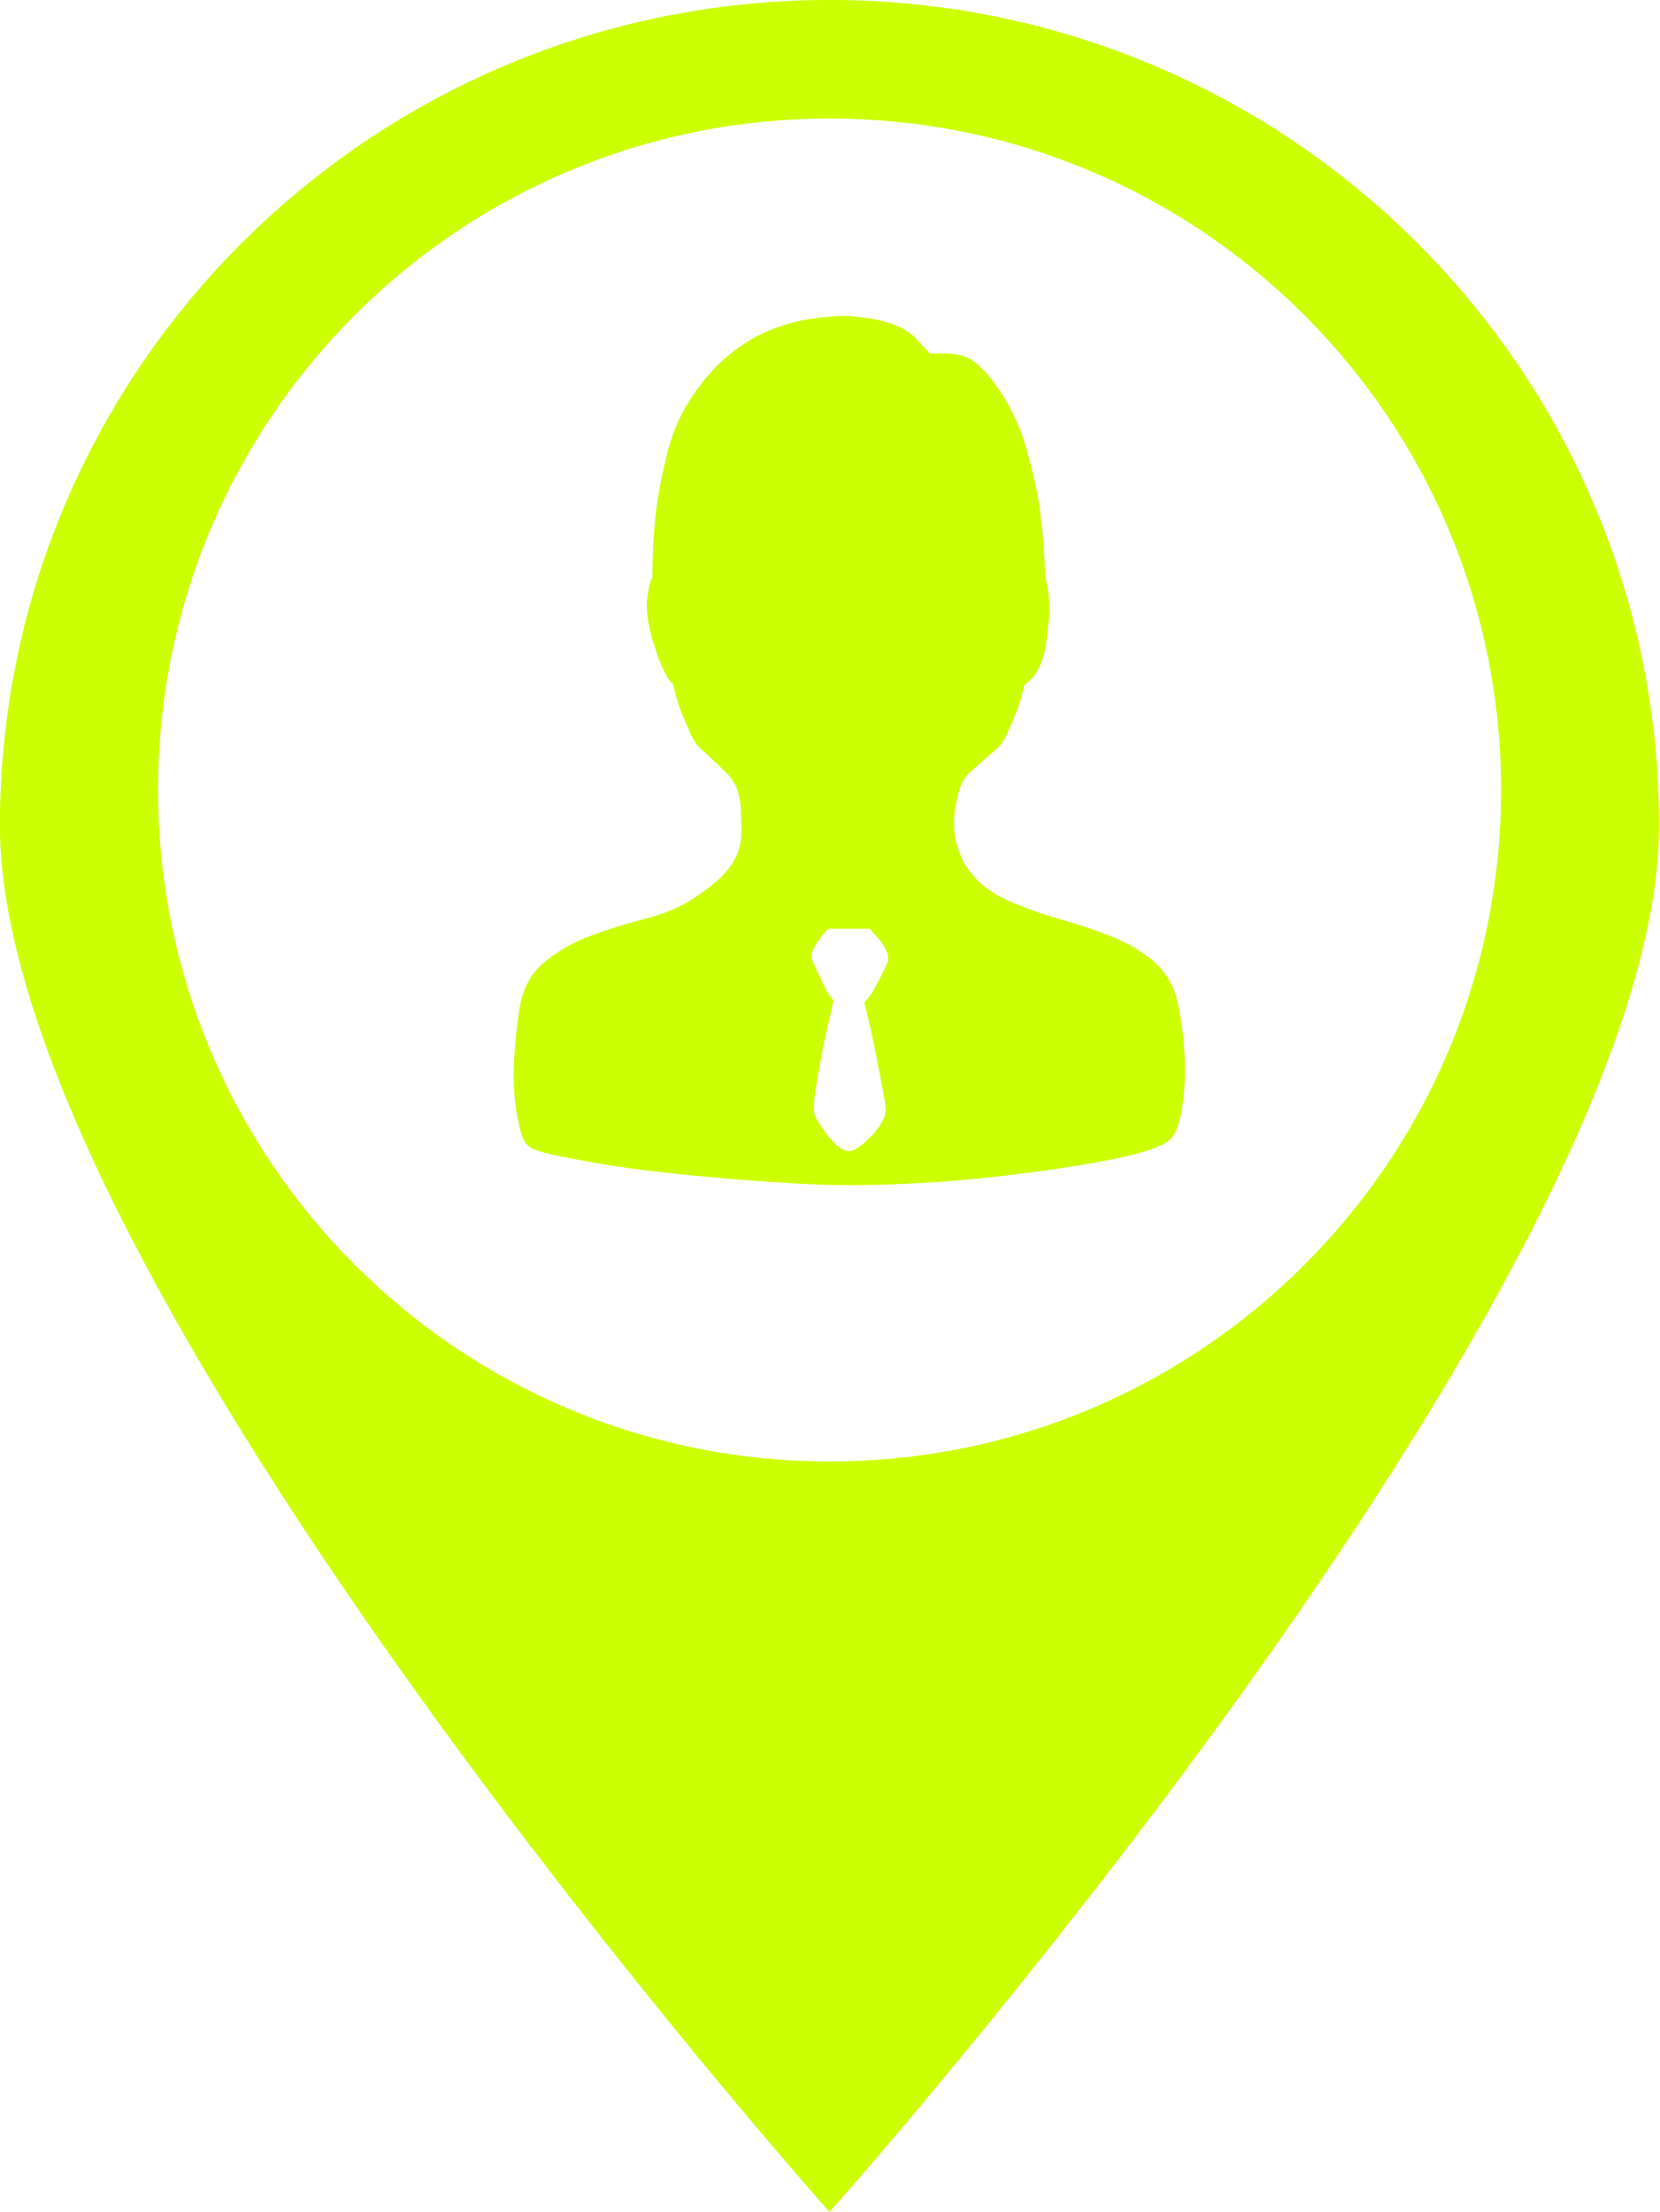
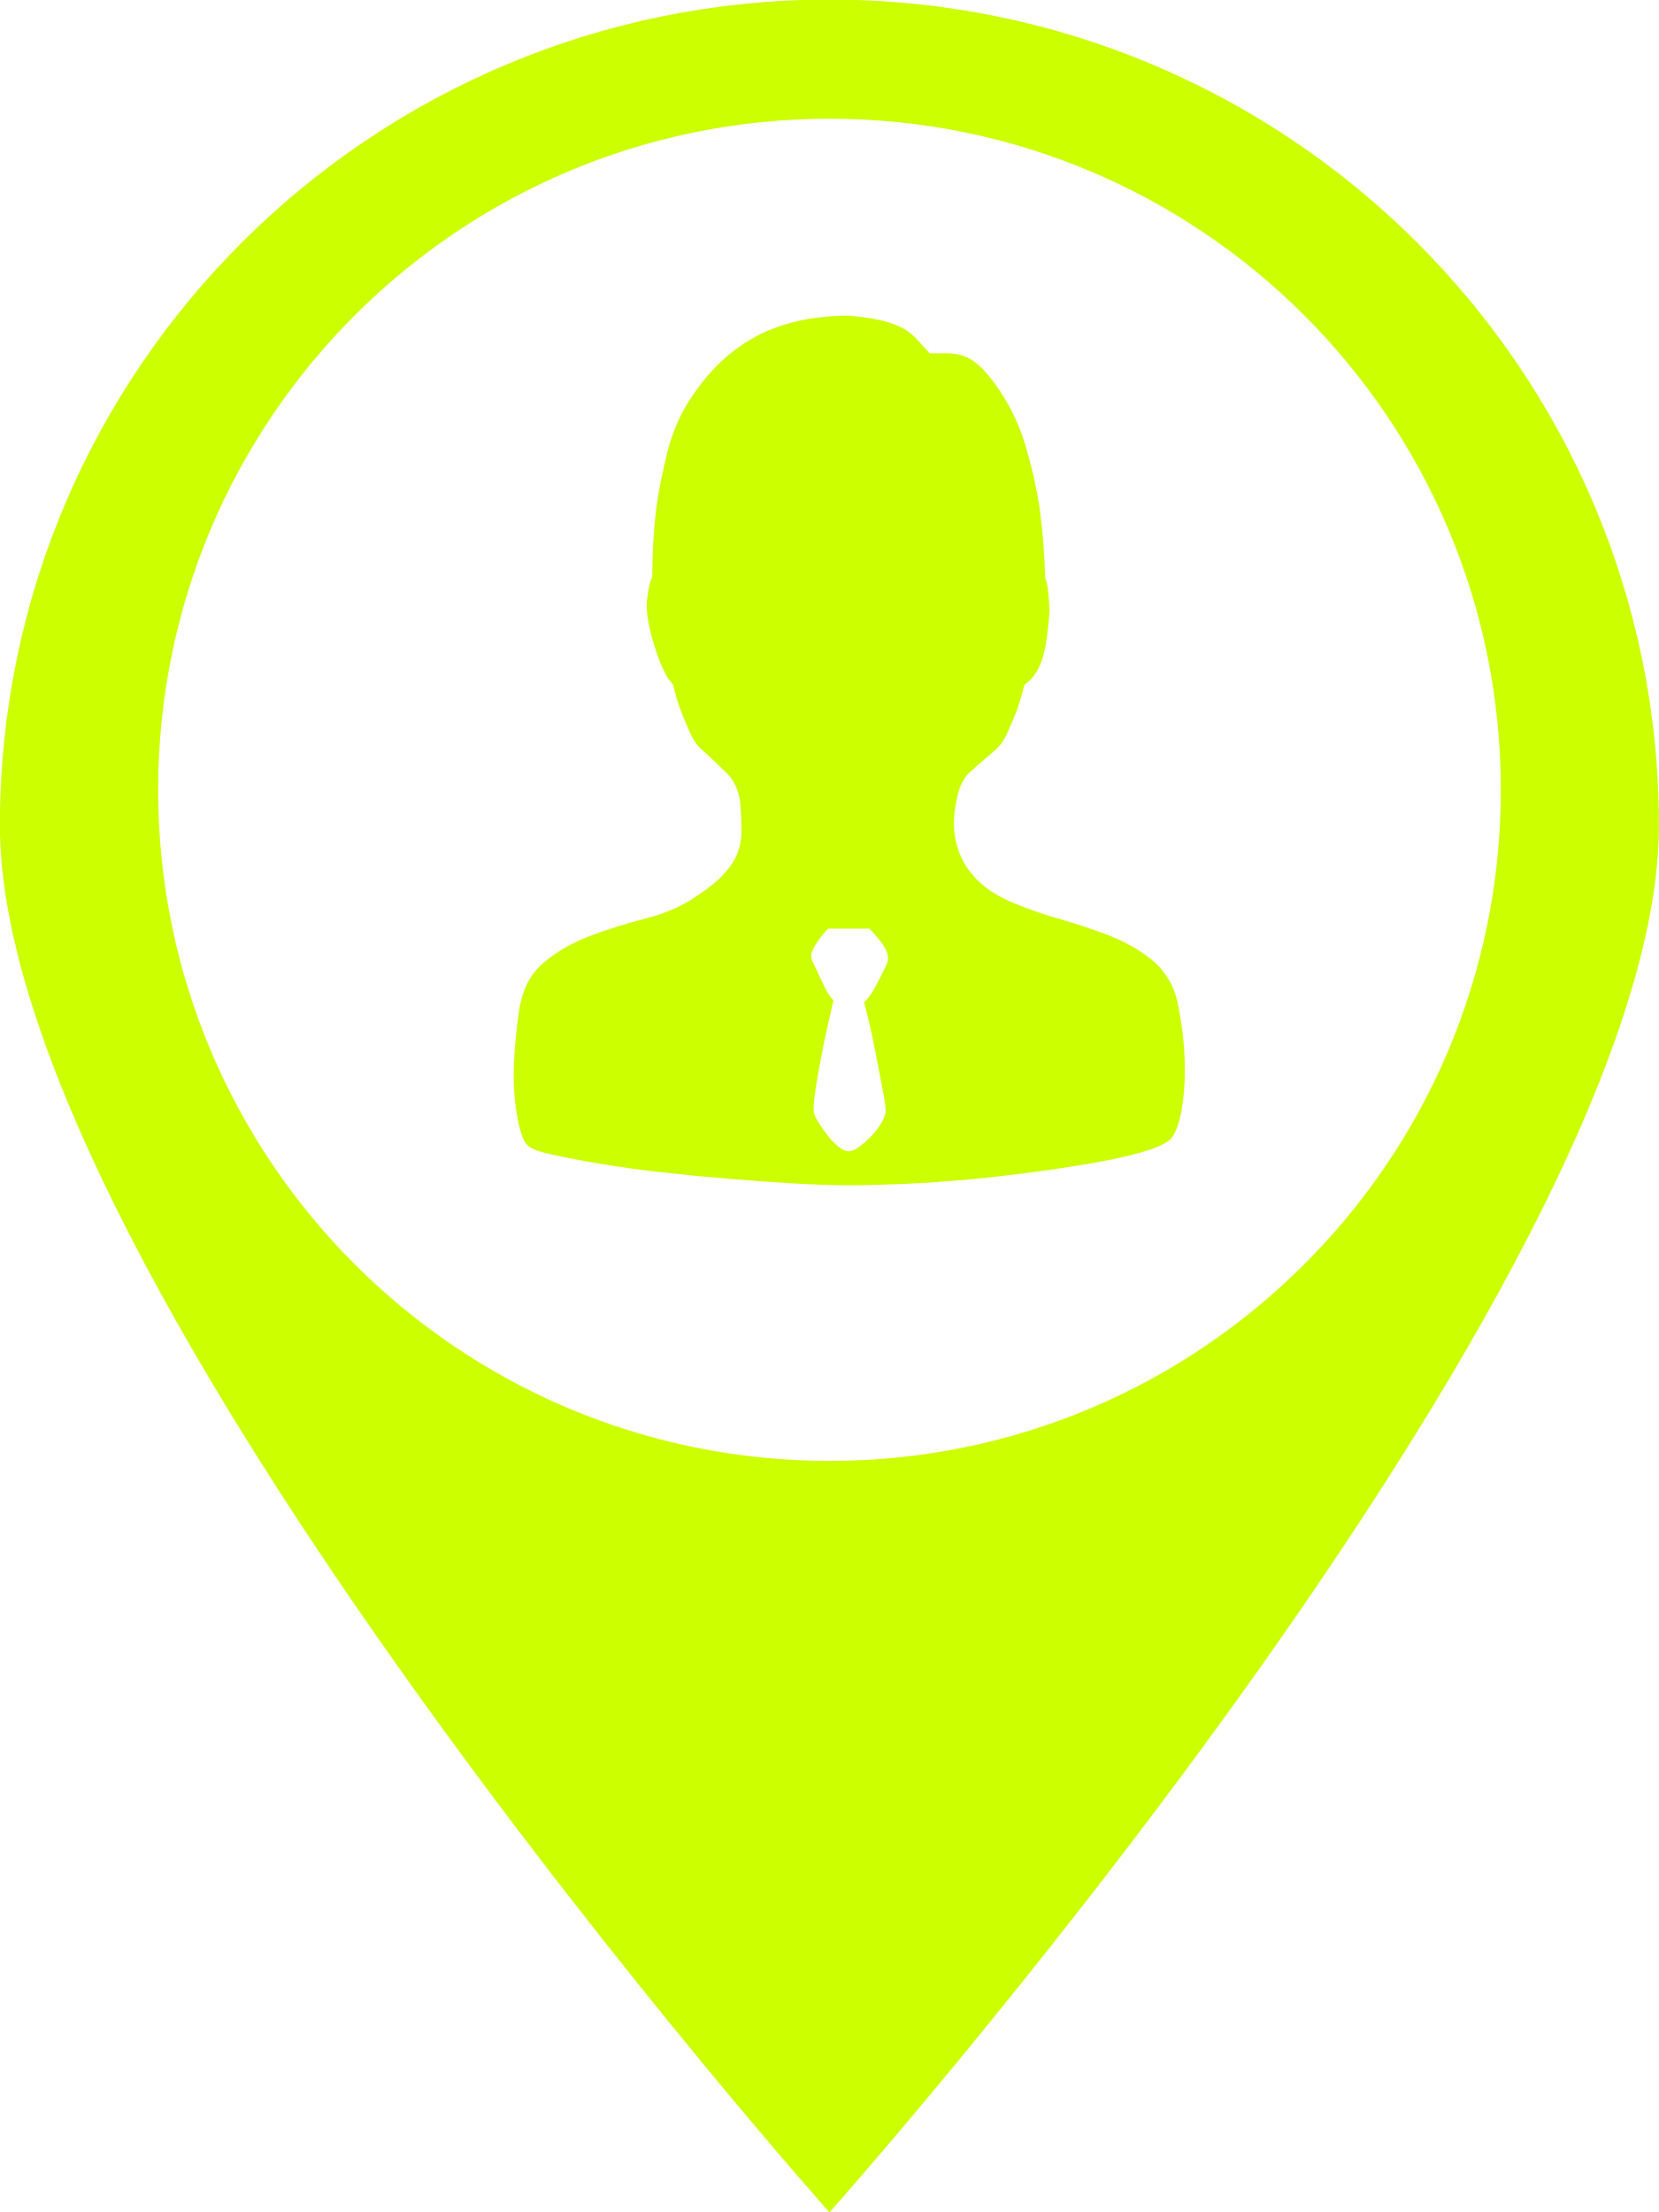
- <svg xmlns="http://www.w3.org/2000/svg" width="42px" height="56px">
-   <path fill-rule="evenodd" fill="rgb(204, 255, 0)" d="M20.998,-0.001 C9.400,-0.001 -0.002,9.357 -0.002,20.901 C-0.002,32.444 20.998,55.999 20.998,55.999 C20.998,55.999 41.999,32.444 41.999,20.900 C41.999,9.357 32.597,-0.001 20.998,-0.001 L20.998,-0.001 Z" />
-   <path fill-rule="evenodd" fill="rgb(255, 255, 255)" d="M21.000,3.000 C30.389,3.000 38.000,10.611 38.000,20.000 C38.000,29.389 30.389,37.000 21.000,37.000 C11.611,37.000 4.000,29.389 4.000,20.000 C4.000,10.611 11.611,3.000 21.000,3.000 Z" />
-   <path fill-rule="evenodd" fill="rgb(204, 255, 0)" d="M29.768,25.207 C29.829,25.430 29.882,25.712 29.927,26.055 C29.973,26.397 29.996,26.743 29.996,27.093 C29.996,27.443 29.969,27.773 29.916,28.084 C29.863,28.394 29.783,28.629 29.677,28.788 C29.601,28.899 29.406,29.007 29.095,29.110 C28.783,29.213 28.392,29.309 27.920,29.396 C27.449,29.484 26.924,29.568 26.346,29.647 C25.768,29.727 25.190,29.794 24.612,29.850 C24.034,29.906 23.471,29.945 22.924,29.969 C22.377,29.993 21.897,30.005 21.487,30.005 C21.076,30.005 20.601,29.989 20.061,29.957 C19.521,29.926 18.966,29.886 18.396,29.838 C17.825,29.790 17.259,29.735 16.696,29.671 C16.133,29.607 15.620,29.536 15.156,29.456 C14.692,29.377 14.297,29.301 13.970,29.229 C13.643,29.158 13.441,29.082 13.365,29.002 C13.228,28.891 13.122,28.537 13.046,27.940 C12.970,27.344 13.000,26.568 13.137,25.613 C13.213,25.072 13.422,24.658 13.765,24.372 C14.107,24.085 14.502,23.858 14.951,23.691 C15.399,23.524 15.871,23.377 16.365,23.250 C16.860,23.123 17.289,22.931 17.654,22.677 C17.943,22.486 18.167,22.303 18.327,22.128 C18.487,21.953 18.601,21.778 18.669,21.603 C18.738,21.428 18.772,21.245 18.772,21.054 C18.772,20.863 18.764,20.648 18.749,20.409 C18.719,20.059 18.608,19.788 18.418,19.598 C18.228,19.407 18.019,19.208 17.791,19.001 C17.669,18.905 17.567,18.766 17.483,18.583 C17.400,18.400 17.320,18.213 17.244,18.022 C17.167,17.815 17.099,17.584 17.038,17.330 C17.008,17.298 16.962,17.242 16.901,17.163 C16.856,17.083 16.803,16.976 16.742,16.840 C16.681,16.705 16.612,16.510 16.536,16.255 C16.460,16.001 16.411,15.774 16.388,15.575 C16.365,15.376 16.369,15.205 16.399,15.062 C16.415,14.887 16.453,14.736 16.514,14.608 C16.514,14.052 16.544,13.494 16.605,12.938 C16.666,12.476 16.764,11.975 16.901,11.434 C17.038,10.893 17.259,10.407 17.563,9.977 C17.837,9.580 18.133,9.249 18.453,8.987 C18.772,8.724 19.103,8.522 19.445,8.378 C19.787,8.235 20.133,8.135 20.483,8.080 C20.833,8.024 21.167,7.996 21.487,7.996 C21.837,8.028 22.122,8.072 22.342,8.127 C22.563,8.183 22.741,8.251 22.878,8.331 C23.015,8.410 23.133,8.505 23.232,8.617 C23.331,8.728 23.433,8.840 23.540,8.951 L23.973,8.951 C24.110,8.951 24.243,8.971 24.373,9.011 C24.502,9.051 24.631,9.126 24.760,9.238 C24.890,9.349 25.030,9.508 25.182,9.715 C25.532,10.192 25.791,10.714 25.958,11.279 C26.125,11.843 26.247,12.381 26.323,12.890 C26.399,13.479 26.445,14.060 26.460,14.632 C26.490,14.712 26.513,14.807 26.528,14.919 C26.544,15.030 26.555,15.165 26.563,15.325 C26.570,15.484 26.559,15.683 26.528,15.921 C26.498,16.240 26.452,16.490 26.391,16.673 C26.331,16.856 26.262,16.996 26.186,17.091 C26.110,17.202 26.026,17.282 25.935,17.330 C25.875,17.584 25.806,17.815 25.730,18.022 C25.654,18.213 25.574,18.400 25.490,18.583 C25.407,18.766 25.304,18.905 25.182,19.001 C24.924,19.223 24.711,19.410 24.544,19.562 C24.376,19.713 24.262,19.971 24.202,20.337 C24.156,20.560 24.141,20.783 24.156,21.006 C24.171,21.229 24.228,21.455 24.327,21.686 C24.426,21.917 24.585,22.136 24.806,22.343 C25.027,22.550 25.335,22.733 25.730,22.892 C26.080,23.035 26.464,23.166 26.882,23.286 C27.300,23.405 27.703,23.540 28.091,23.691 C28.479,23.842 28.825,24.038 29.129,24.276 C29.433,24.515 29.646,24.825 29.768,25.207 L29.768,25.207 ZM22.445,24.419 C22.490,24.324 22.494,24.224 22.456,24.121 C22.418,24.018 22.361,23.918 22.285,23.823 C22.209,23.727 22.118,23.624 22.011,23.512 L20.962,23.512 C20.856,23.624 20.772,23.727 20.711,23.823 C20.650,23.902 20.601,23.990 20.563,24.085 C20.525,24.181 20.529,24.268 20.574,24.348 C20.681,24.571 20.772,24.765 20.848,24.933 C20.924,25.100 21.008,25.231 21.099,25.326 C21.069,25.470 21.023,25.673 20.962,25.935 C20.901,26.198 20.844,26.468 20.791,26.747 C20.738,27.025 20.692,27.288 20.654,27.535 C20.616,27.781 20.597,27.968 20.597,28.095 C20.597,28.175 20.631,28.271 20.700,28.382 C20.768,28.493 20.848,28.609 20.939,28.728 C21.030,28.847 21.126,28.947 21.224,29.026 C21.323,29.106 21.411,29.146 21.487,29.146 C21.563,29.146 21.654,29.106 21.760,29.026 C21.867,28.947 21.970,28.855 22.069,28.752 C22.167,28.649 22.251,28.537 22.319,28.418 C22.388,28.298 22.422,28.199 22.422,28.119 C22.422,28.024 22.399,27.861 22.354,27.630 C22.308,27.399 22.258,27.141 22.205,26.854 C22.152,26.568 22.095,26.289 22.034,26.019 C21.973,25.748 21.920,25.533 21.875,25.374 C21.966,25.295 22.053,25.179 22.137,25.028 C22.221,24.877 22.323,24.674 22.445,24.419 L22.445,24.419 Z" />
+ <svg xmlns="http://www.w3.org/2000/svg" width="30px" height="40px">
+   <path fill-rule="evenodd" fill="rgb(204, 255, 0)" d="M14.999,-0.008 C6.714,-0.008 -0.002,6.679 -0.002,14.928 C-0.002,23.176 14.999,40.007 14.999,40.007 C14.999,40.007 29.999,23.176 29.999,14.927 C29.999,6.679 23.284,-0.008 14.999,-0.008 L14.999,-0.008 Z" />
+   <path fill-rule="evenodd" fill="rgb(255, 255, 255)" d="M15.000,2.147 C21.705,2.147 27.140,7.580 27.140,14.283 C27.140,20.985 21.705,26.418 15.000,26.418 C8.295,26.418 2.860,20.985 2.860,14.283 C2.860,7.580 8.295,2.147 15.000,2.147 Z" />
+   <path fill-rule="evenodd" fill="rgb(204, 255, 0)" d="M21.263,18.004 C21.306,18.164 21.344,18.365 21.377,18.610 C21.409,18.854 21.426,19.102 21.426,19.352 C21.426,19.602 21.407,19.838 21.369,20.060 C21.331,20.281 21.274,20.449 21.198,20.563 C21.143,20.643 21.005,20.719 20.782,20.793 C20.559,20.867 20.280,20.935 19.943,20.998 C19.606,21.060 19.231,21.120 18.819,21.177 C18.406,21.234 17.993,21.282 17.580,21.322 C17.167,21.362 16.765,21.390 16.374,21.407 C15.983,21.424 15.641,21.433 15.348,21.433 C15.054,21.433 14.715,21.421 14.329,21.399 C13.944,21.376 13.547,21.347 13.140,21.313 C12.732,21.279 12.328,21.239 11.926,21.194 C11.524,21.148 11.157,21.097 10.826,21.040 C10.494,20.984 10.212,20.930 9.978,20.878 C9.745,20.827 9.601,20.773 9.547,20.716 C9.449,20.637 9.373,20.384 9.318,19.957 C9.264,19.531 9.286,18.977 9.384,18.294 C9.438,17.908 9.587,17.612 9.832,17.407 C10.076,17.203 10.359,17.041 10.679,16.921 C11.000,16.802 11.336,16.697 11.689,16.606 C12.043,16.515 12.349,16.378 12.610,16.196 C12.816,16.060 12.977,15.929 13.091,15.804 C13.205,15.679 13.286,15.554 13.335,15.429 C13.384,15.304 13.409,15.173 13.409,15.036 C13.409,14.900 13.403,14.747 13.392,14.576 C13.371,14.326 13.292,14.133 13.156,13.996 C13.020,13.860 12.871,13.717 12.708,13.570 C12.621,13.501 12.548,13.402 12.488,13.271 C12.428,13.140 12.371,13.007 12.317,12.870 C12.262,12.723 12.214,12.558 12.170,12.376 C12.148,12.353 12.116,12.313 12.072,12.256 C12.040,12.199 12.002,12.123 11.958,12.026 C11.915,11.929 11.866,11.790 11.812,11.608 C11.757,11.426 11.722,11.264 11.706,11.122 C11.689,10.980 11.692,10.858 11.714,10.755 C11.725,10.630 11.752,10.522 11.795,10.431 C11.795,10.033 11.817,9.635 11.861,9.237 C11.904,8.908 11.975,8.549 12.072,8.163 C12.170,7.776 12.328,7.429 12.545,7.122 C12.741,6.838 12.952,6.602 13.180,6.414 C13.409,6.227 13.645,6.082 13.889,5.979 C14.134,5.877 14.381,5.806 14.631,5.766 C14.881,5.726 15.120,5.707 15.348,5.707 C15.598,5.729 15.801,5.761 15.959,5.800 C16.116,5.840 16.244,5.889 16.342,5.945 C16.439,6.002 16.524,6.070 16.594,6.150 C16.665,6.230 16.738,6.309 16.814,6.389 L17.124,6.389 C17.222,6.389 17.317,6.403 17.409,6.431 C17.501,6.460 17.594,6.514 17.686,6.594 C17.778,6.673 17.879,6.787 17.988,6.935 C18.237,7.276 18.422,7.648 18.542,8.052 C18.661,8.455 18.748,8.839 18.802,9.203 C18.857,9.624 18.889,10.039 18.900,10.448 C18.922,10.505 18.938,10.573 18.949,10.653 C18.960,10.733 18.968,10.829 18.973,10.943 C18.979,11.057 18.971,11.199 18.949,11.369 C18.927,11.597 18.895,11.776 18.851,11.907 C18.808,12.037 18.759,12.137 18.704,12.205 C18.650,12.285 18.590,12.342 18.525,12.376 C18.482,12.558 18.433,12.723 18.379,12.870 C18.324,13.007 18.267,13.140 18.207,13.271 C18.148,13.402 18.074,13.501 17.988,13.570 C17.803,13.729 17.651,13.862 17.531,13.970 C17.412,14.078 17.330,14.263 17.287,14.525 C17.254,14.684 17.243,14.843 17.254,15.002 C17.265,15.162 17.306,15.324 17.376,15.489 C17.447,15.653 17.561,15.810 17.719,15.958 C17.876,16.105 18.096,16.236 18.379,16.350 C18.628,16.452 18.903,16.546 19.202,16.631 C19.500,16.717 19.788,16.813 20.065,16.921 C20.342,17.029 20.589,17.169 20.807,17.339 C21.024,17.510 21.176,17.731 21.263,18.004 L21.263,18.004 ZM16.032,17.441 C16.065,17.373 16.067,17.302 16.040,17.228 C16.013,17.154 15.972,17.083 15.918,17.015 C15.864,16.947 15.799,16.873 15.722,16.793 L14.973,16.793 C14.897,16.873 14.837,16.947 14.794,17.015 C14.750,17.072 14.715,17.134 14.688,17.203 C14.661,17.271 14.663,17.334 14.696,17.390 C14.772,17.550 14.837,17.689 14.891,17.808 C14.946,17.928 15.005,18.021 15.071,18.090 C15.049,18.192 15.016,18.337 14.973,18.525 C14.929,18.712 14.889,18.906 14.851,19.104 C14.813,19.303 14.780,19.491 14.753,19.667 C14.726,19.844 14.712,19.977 14.712,20.068 C14.712,20.125 14.737,20.193 14.786,20.273 C14.834,20.353 14.891,20.435 14.957,20.520 C15.022,20.606 15.090,20.677 15.160,20.733 C15.231,20.790 15.293,20.819 15.348,20.819 C15.402,20.819 15.467,20.790 15.543,20.733 C15.619,20.677 15.693,20.611 15.763,20.537 C15.834,20.463 15.894,20.384 15.942,20.298 C15.991,20.213 16.016,20.142 16.016,20.085 C16.016,20.017 15.999,19.900 15.967,19.736 C15.934,19.571 15.899,19.386 15.861,19.181 C15.823,18.977 15.782,18.778 15.739,18.584 C15.695,18.391 15.657,18.237 15.625,18.124 C15.690,18.067 15.752,17.984 15.812,17.876 C15.872,17.768 15.945,17.623 16.032,17.441 L16.032,17.441 Z" />
</svg>
